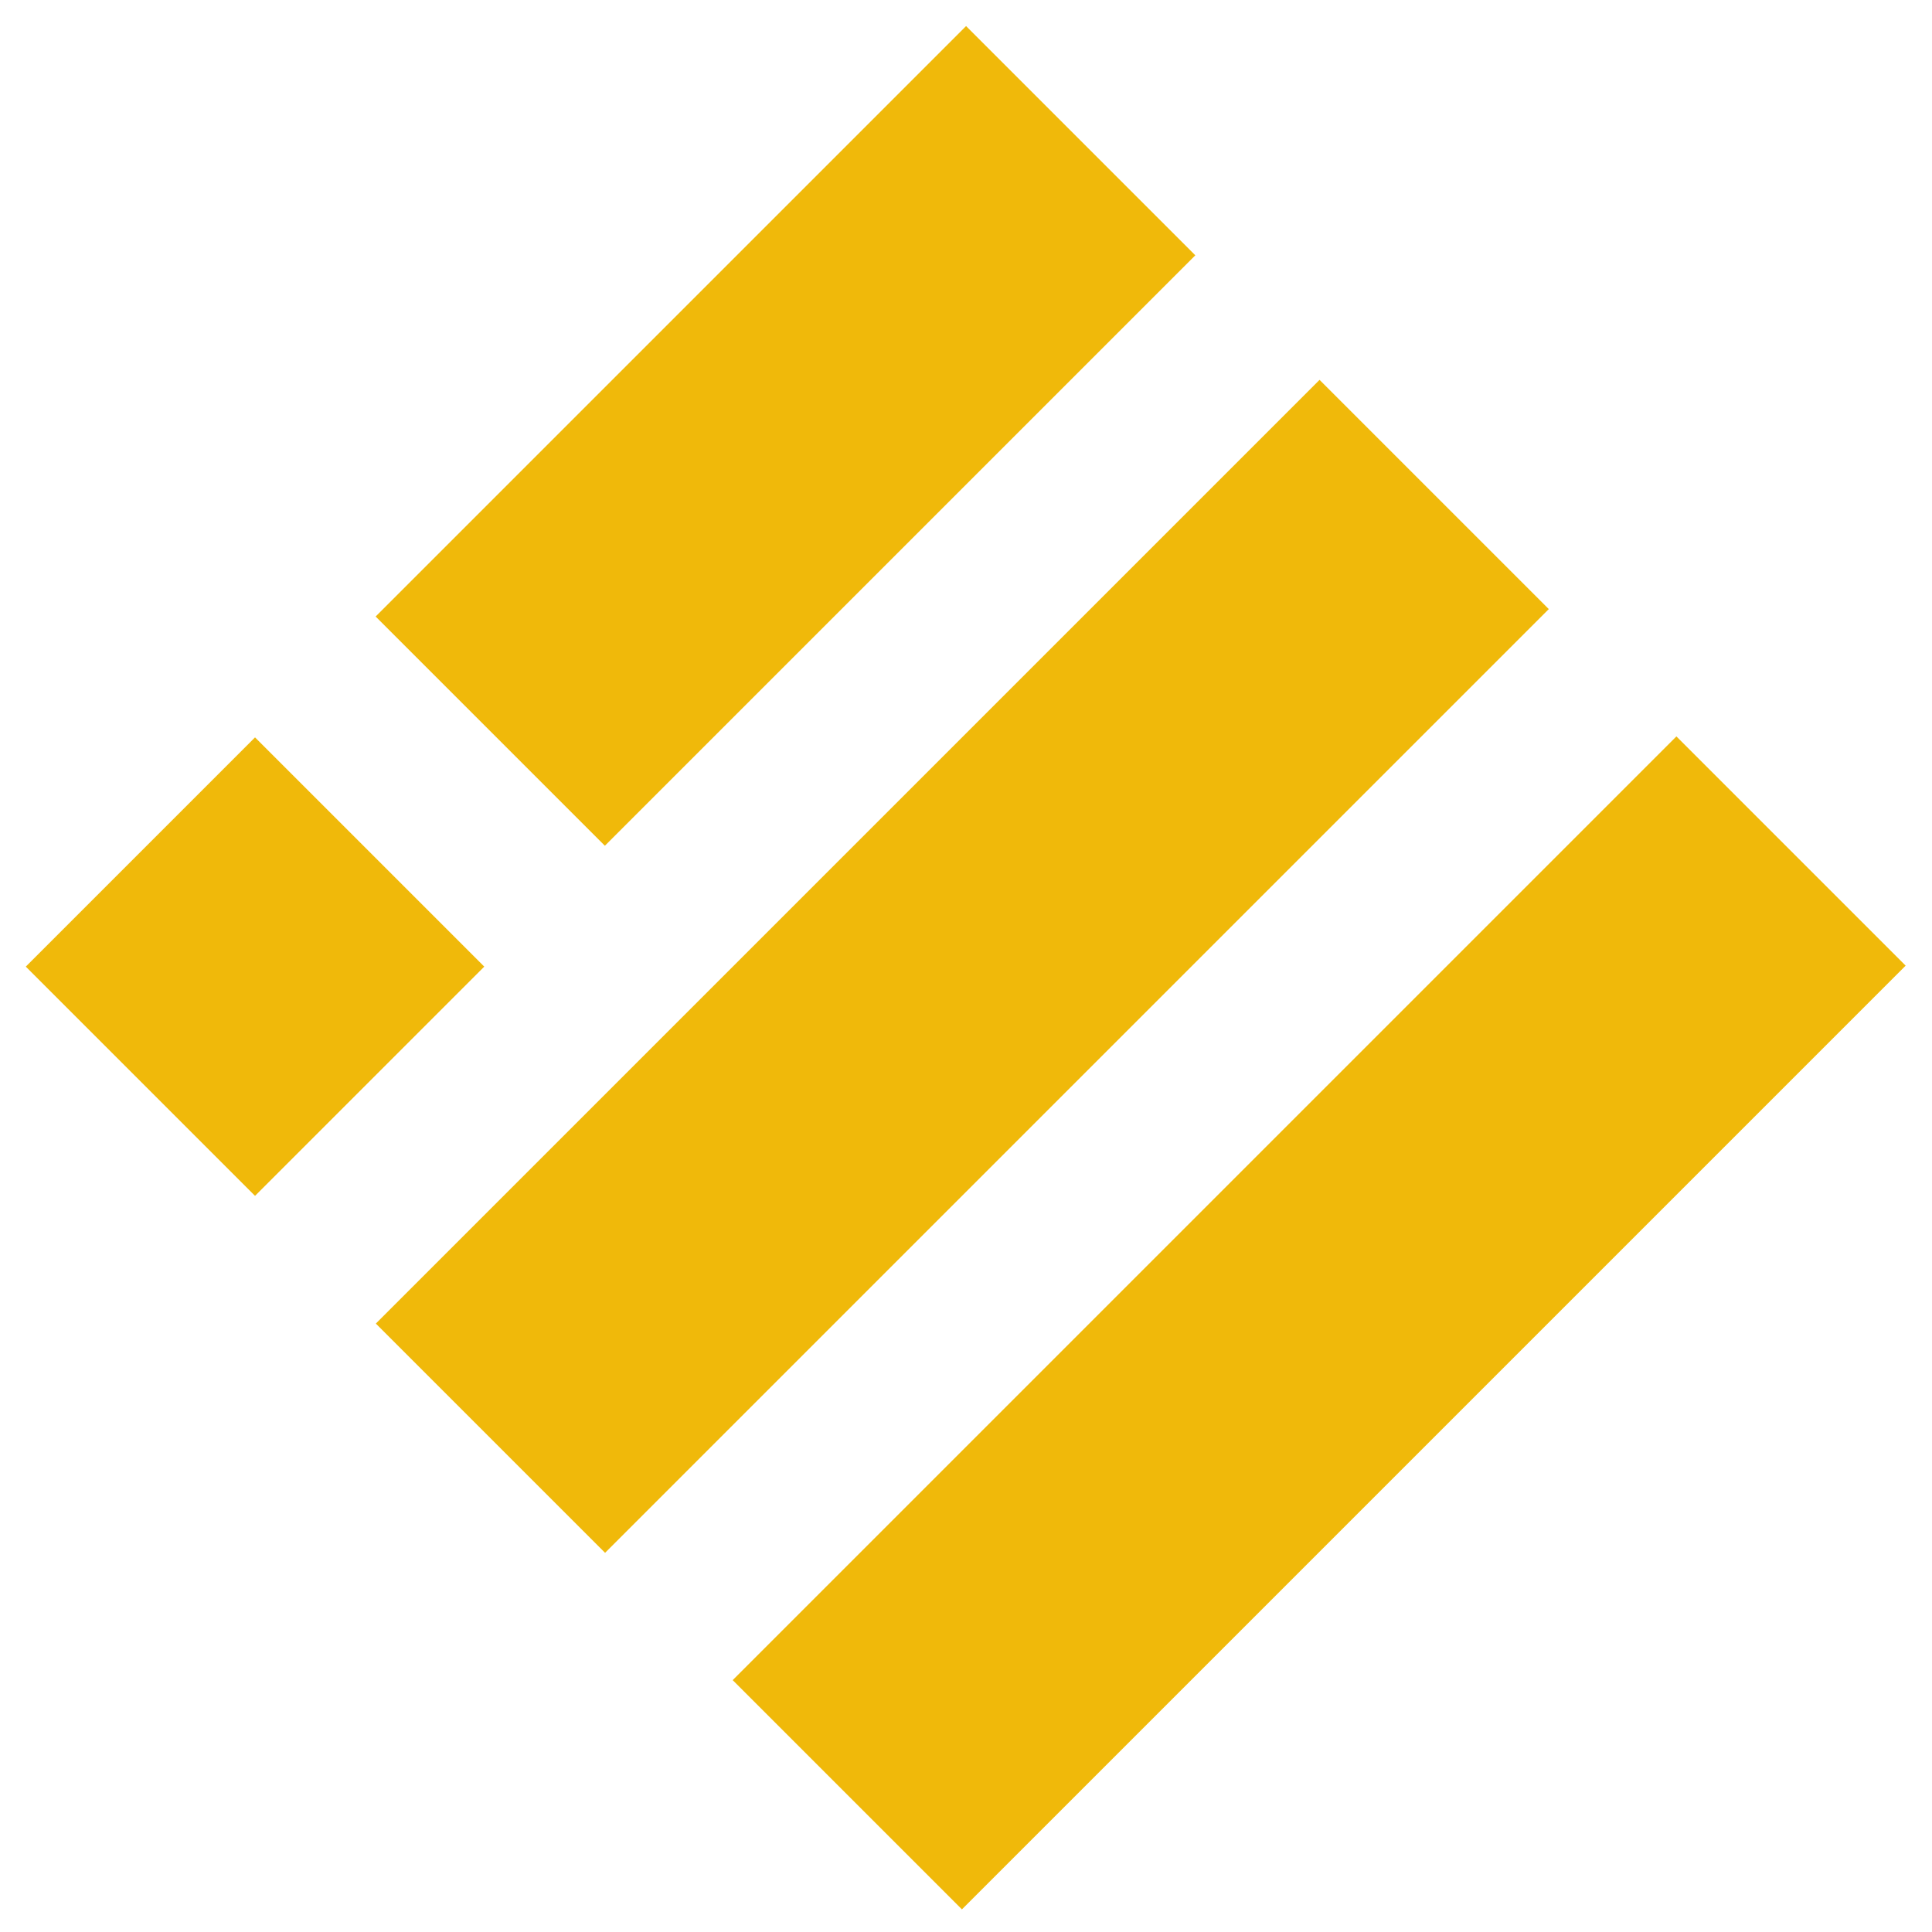
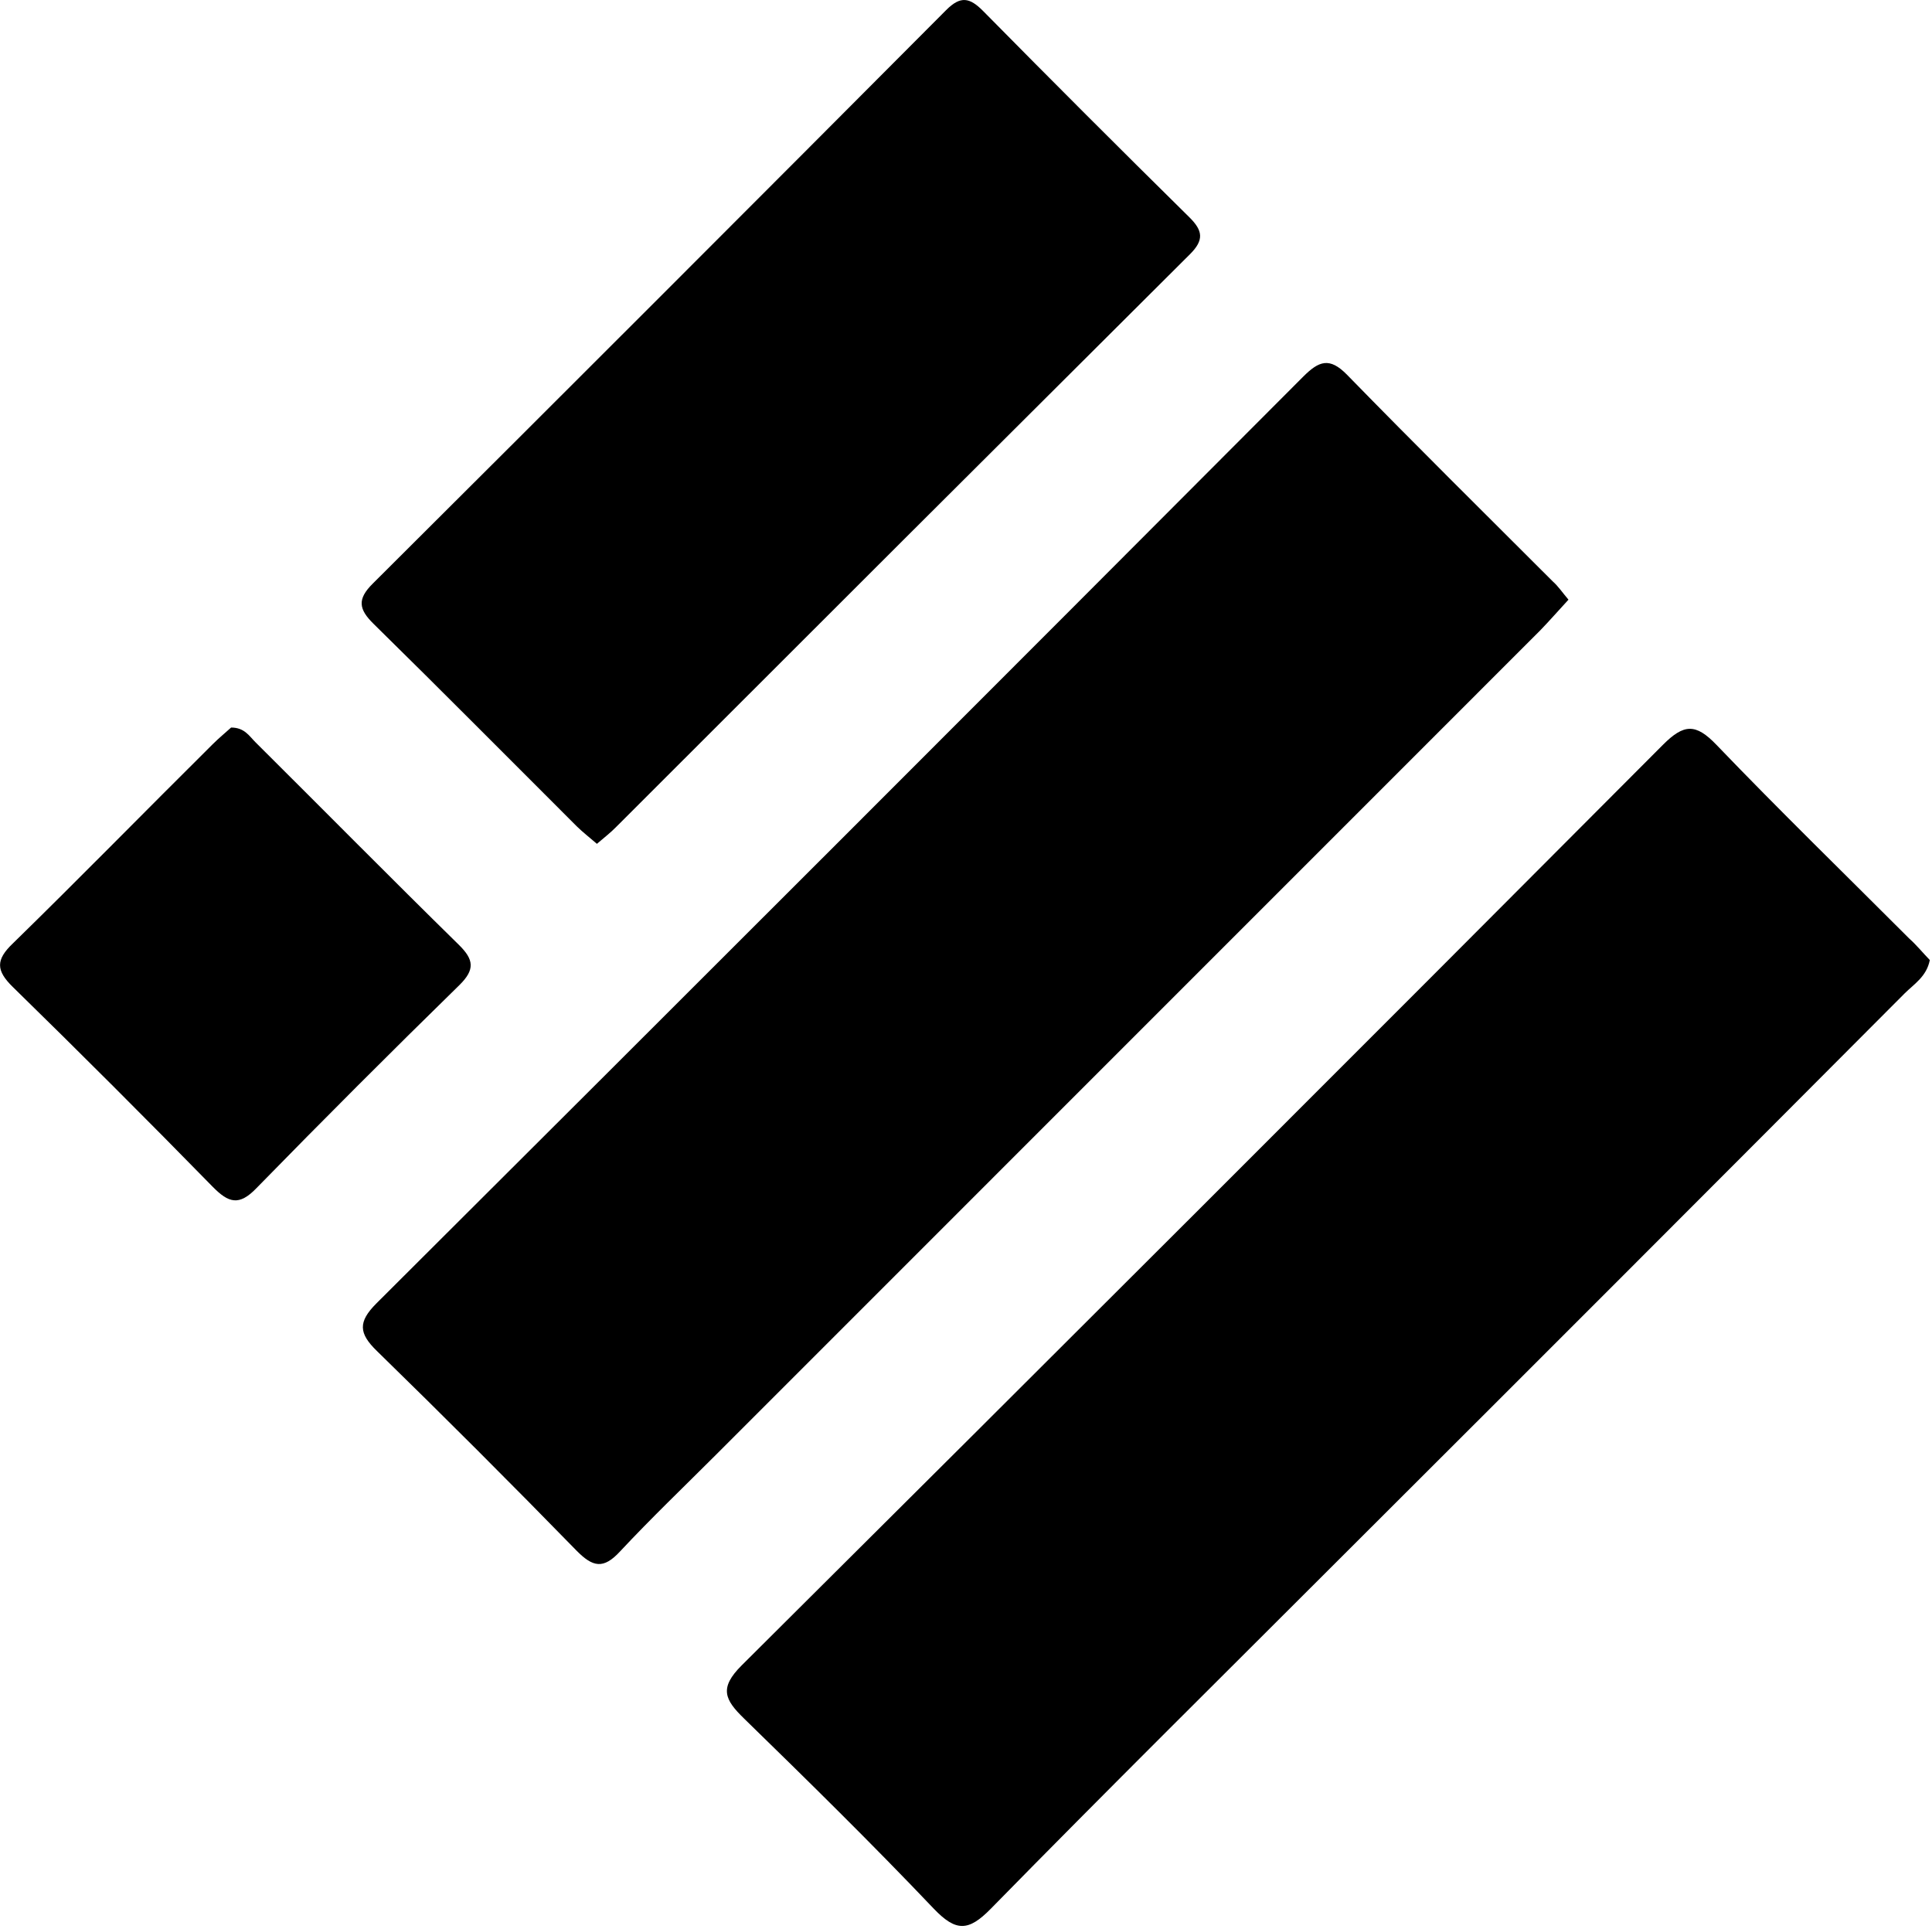
- <svg xmlns="http://www.w3.org/2000/svg" version="1.1" id="BUSD" x="0px" y="0px" viewBox="0 0 500 500" style="enable-background:new 0 0 500 500;" xml:space="preserve">
-   <style type="text/css">
- 	.st0{fill:#F0B90A;}
- </style>
-   <rect x="24" y="208.2" transform="matrix(0.7071 0.7071 -0.7071 0.7071 196.2493 26.6475)" class="st0" width="83.9" height="83.9" />
-   <rect x="161.3" y="4.8" transform="matrix(0.7071 0.7071 -0.7071 0.7071 139.3584 -110.6994)" class="st0" width="83.9" height="216.1" />
-   <rect x="207.1" y="77.4" transform="matrix(0.7071 0.7071 -0.7071 0.7071 249.7882 -102.8609)" class="st0" width="83.9" height="345.4" />
-   <rect x="299.4" y="169.7" transform="matrix(0.7071 0.7071 -0.7071 0.7071 342.1424 -141.1153)" class="st0" width="83.9" height="345.4" />
+ <svg xmlns="http://www.w3.org/2000/svg" width="512" height="511">
+   <g fill="#000" fill-rule="nonzero">
+     <path d="M415.662 158.913C412.981 161.811 410.566 164.589 408.151 167.076 335.392 239.867 262.617 312.65 189.826 385.425 181.301 393.95 172.534 402.331 164.347 411.097 159.903 415.928 157.102 415.3 152.755 410.88 135.35 393.041 117.728 375.418 99.888 358.014 95.058 353.328 94.841 350.309 99.743 345.407 181.744 263.664 263.616 181.8 345.358 99.816 349.512 95.662 352.338 94.551 356.999 99.333 374.968 117.76 393.226 135.801 411.46 154.035 412.981 155.387 414.02 156.981 415.662 158.913zM511.42 254.406C510.575 258.802 507.17 260.83 504.755 263.245 455.02 313.157 405.253 362.956 355.454 412.643 324.444 443.653 293.265 474.494 262.569 505.817 256.628 511.879 253.319 511.903 247.475 505.817 231.125 488.622 214.219 472.006 197.192 455.414 192.024 450.391 190.527 447.324 196.565 441.31 278.146 360.163 359.519 278.855 440.682 197.386 446.237 191.807 449.377 191.638 454.883 197.386 471.595 214.798 488.912 231.632 505.962 248.706 507.894 250.421 509.585 252.522 511.42 254.406zM158.189 223.614C156.305 221.971 154.494 220.595 152.875 219.001 134.931 201.105 117.108 183.088 99.019 165.337 95.058 161.449 94.599 158.792 98.802 154.638 149.551 104.083 200.195 53.43 250.735 2.681 254.575-1.183 256.99-.652 260.54 2.922 278.621 21.261 296.831 39.471 315.17 57.552 318.768 61.102 319.155 63.589 315.339 67.381 264.59 117.921 213.873 168.541 163.188 219.242 161.811 220.643 160.29 221.826 158.189 223.614zM61.247 192.797C64.821 192.797 66.077 195.091 67.719 196.709 85.688 214.581 103.487 232.598 121.576 250.349 125.585 254.285 125.947 256.918 121.721 261.072 103.608 278.782 85.696 296.702 67.985 314.832 63.348 319.662 60.571 318.768 56.344 314.469 38.891 296.63 21.253 279 3.429 261.579-1.111 257.159-1.135 254.334 3.429 249.986 21.253 232.574 38.642 214.798 56.392 197.192 57.962 195.623 59.894 194.029 61.247 192.797z" />
+   </g>
</svg>
